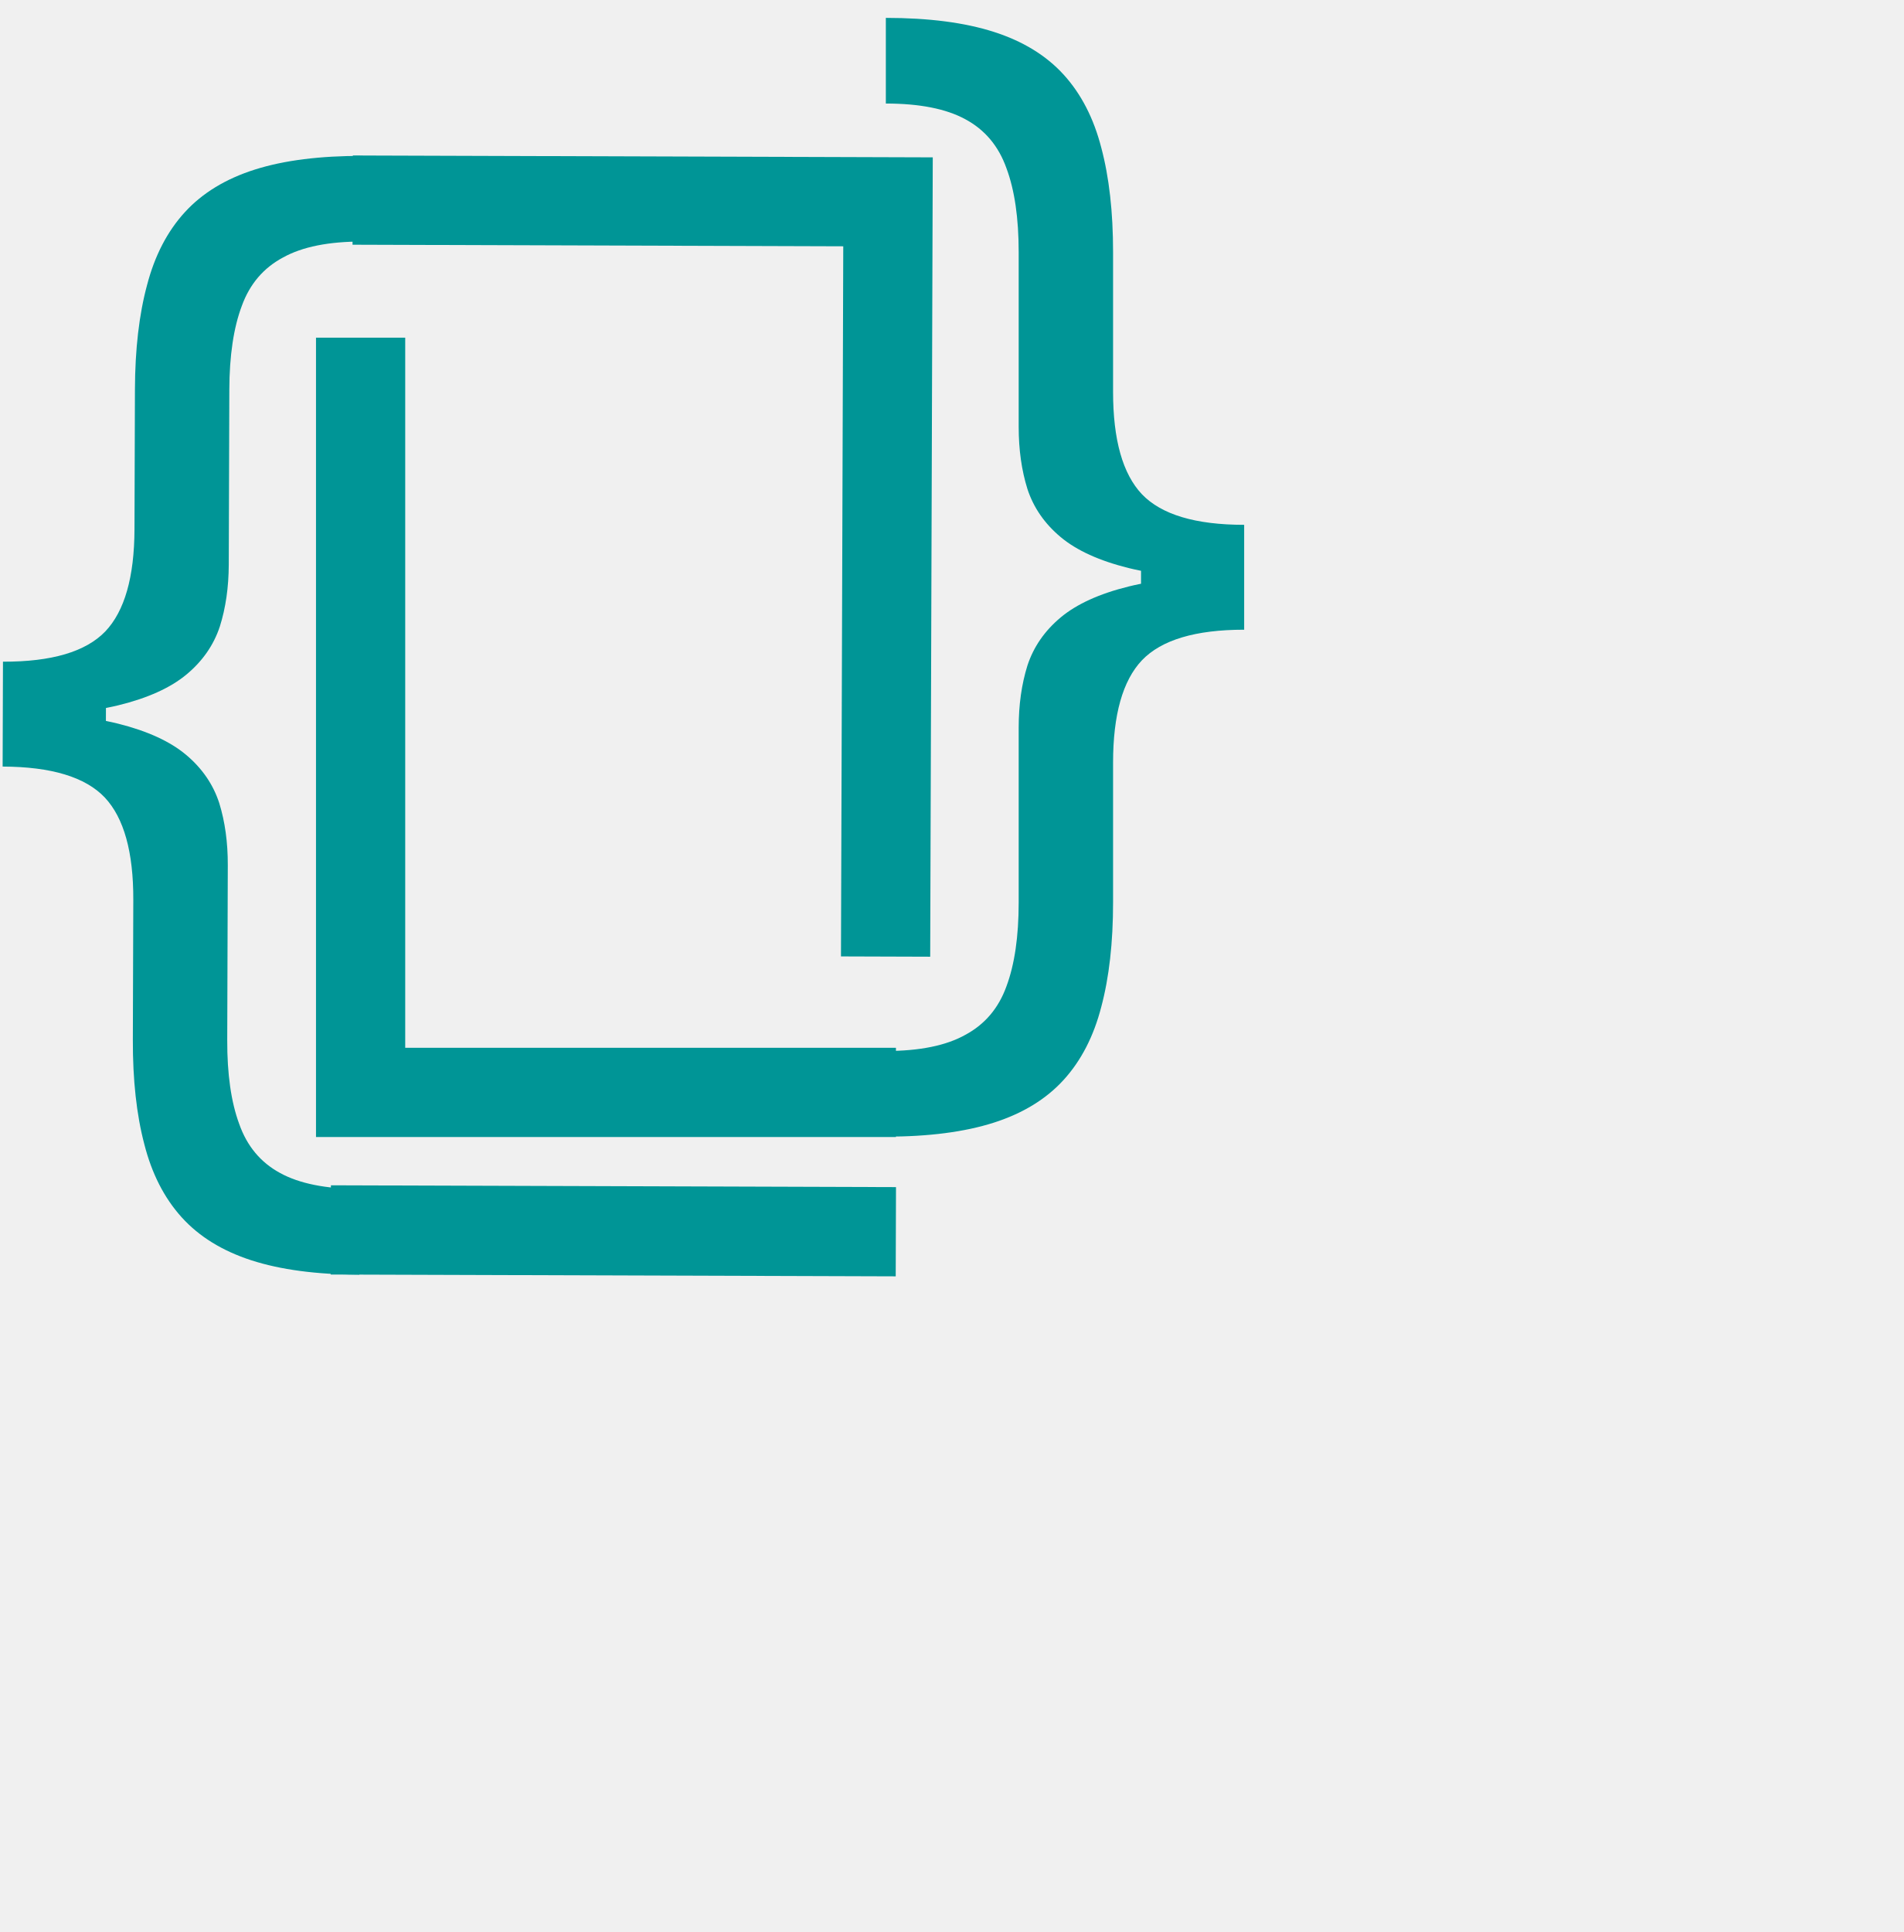
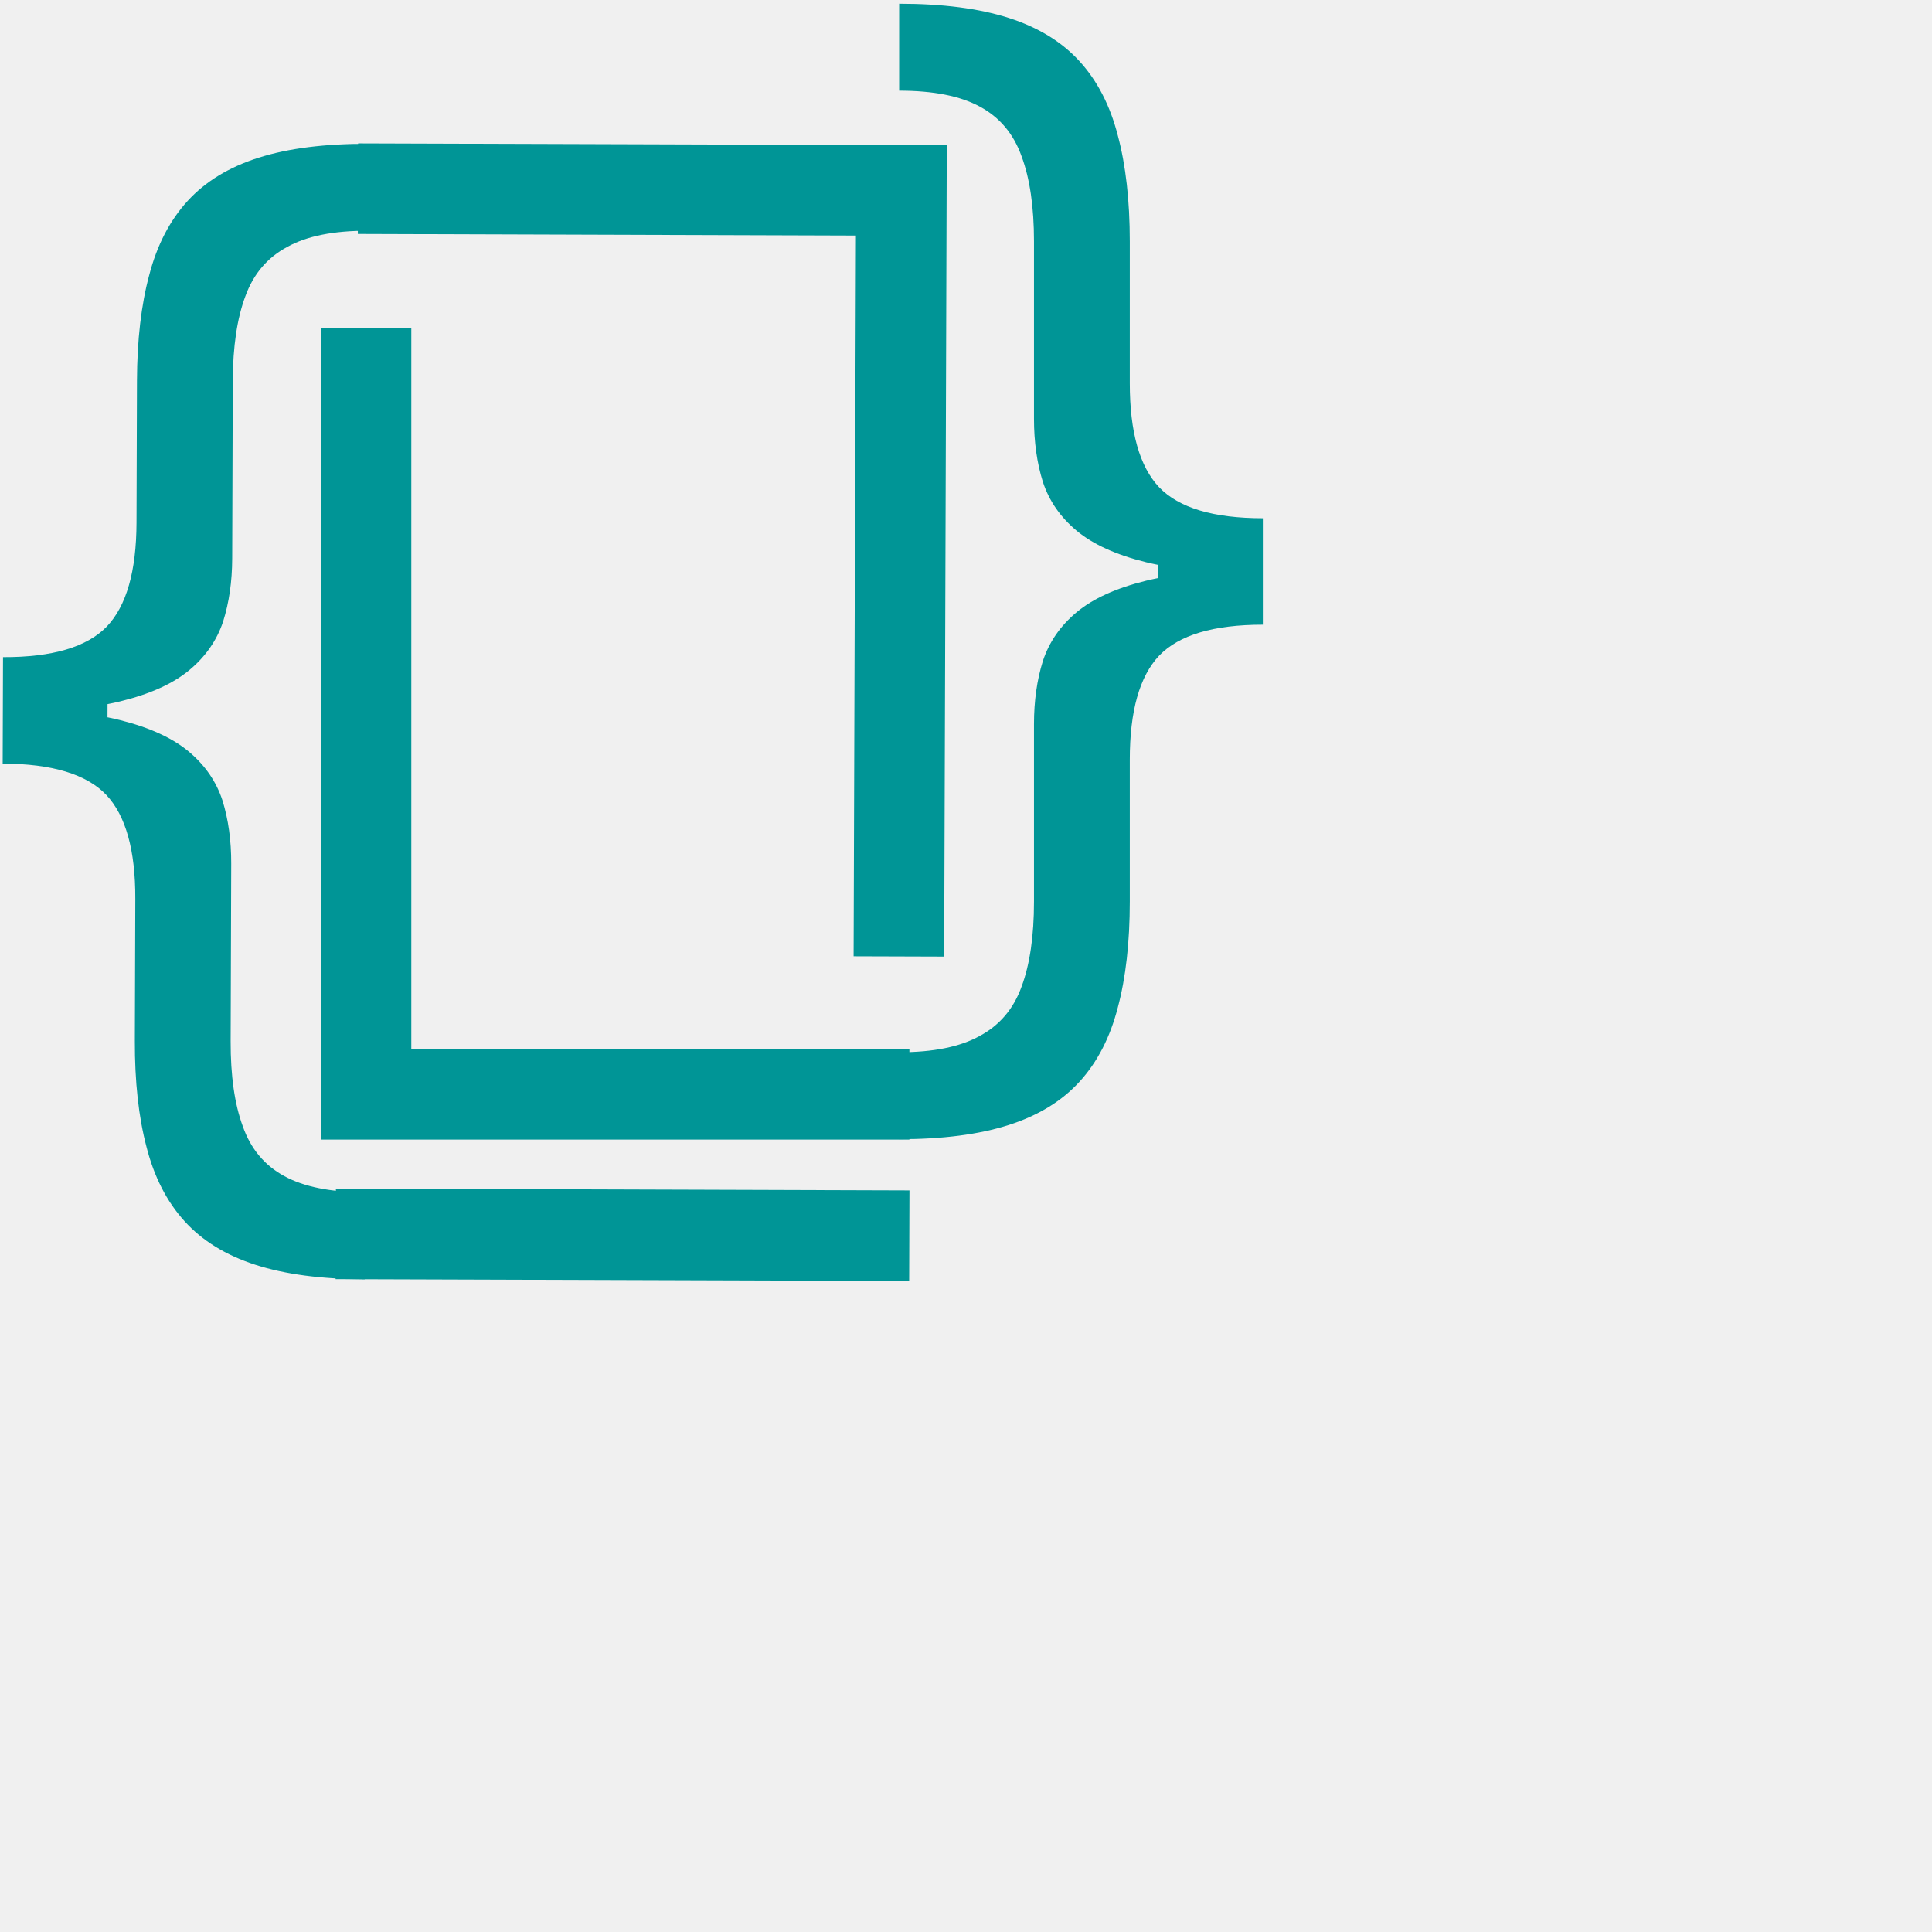
- <svg xmlns="http://www.w3.org/2000/svg" width="335" height="340" viewBox="0 0 512 512" fill="none">
+ <svg xmlns="http://www.w3.org/2000/svg" width="512" height="512" viewBox="0 0 512 512" fill="none">
  <g clip-path="url(#clip0_1_11)">
    <path d="M334.669 150.973V165.548C321.583 165.548 312.414 168.291 307.164 173.776C301.992 179.262 299.406 188.43 299.406 201.281V238.895C299.406 249.709 298.348 259.073 296.233 266.988C294.195 274.902 290.826 281.445 286.124 286.617C281.422 291.789 275.153 295.629 267.317 298.136C259.481 300.644 249.803 301.898 238.284 301.898V278.859C247.374 278.859 254.505 277.41 259.677 274.51C264.927 271.689 268.61 267.34 270.726 261.463C272.92 255.586 274.017 248.063 274.017 238.895V191.878C274.017 185.766 274.801 180.202 276.368 175.187C278.013 170.172 280.991 165.862 285.301 162.257C289.611 158.652 295.723 155.871 303.638 153.912C311.631 151.953 321.974 150.973 334.669 150.973ZM238.284 0.989C249.803 0.989 259.481 2.242 267.317 4.75C275.153 7.258 281.422 11.097 286.124 16.269C290.826 21.441 294.195 27.984 296.233 35.899C298.348 43.813 299.406 53.178 299.406 63.992V101.605C299.406 114.456 301.992 123.625 307.164 129.11C312.414 134.595 321.583 137.338 334.669 137.338V151.913C321.974 151.913 311.631 150.934 303.638 148.975C295.723 147.016 289.611 144.234 285.301 140.629C280.991 137.025 278.013 132.715 276.368 127.7C274.801 122.684 274.017 117.121 274.017 111.009V63.992C274.017 54.823 272.92 47.3 270.726 41.423C268.61 35.468 264.927 31.079 259.677 28.259C254.505 25.438 247.374 24.027 238.284 24.027V0.989ZM334.669 137.338V165.548H306.929V137.338H334.669Z" fill="#009596" />
    <path d="M0.752 188.725L0.799 174.15C13.885 174.192 23.062 171.479 28.33 166.011C33.519 160.542 36.135 151.382 36.176 138.531L36.297 100.917C36.332 90.103 37.42 80.743 39.561 72.835C41.624 64.927 45.014 58.395 49.733 53.238C54.451 48.081 60.732 44.262 68.576 41.779C76.42 39.297 86.102 38.074 97.621 38.111L97.547 61.149C88.457 61.12 81.322 62.547 76.141 65.43C70.881 68.234 67.184 72.571 65.05 78.441C62.837 84.311 61.715 91.831 61.686 100.999L61.535 148.016C61.515 154.128 60.714 159.689 59.13 164.699C57.469 169.709 54.477 174.009 50.156 177.6C45.834 181.191 39.713 183.953 31.792 185.887C23.793 187.82 13.446 188.766 0.752 188.725ZM96.654 339.019C85.135 338.982 75.462 337.697 67.634 335.164C59.806 332.631 53.549 328.772 48.864 323.585C44.179 318.398 40.83 311.844 38.818 303.923C36.728 296.001 35.7 286.634 35.735 275.82L35.856 238.206C35.897 225.355 33.341 216.179 28.186 210.677C22.954 205.174 13.794 202.402 0.708 202.36L0.755 187.785C13.449 187.826 23.79 188.839 31.776 190.823C39.685 192.808 45.788 195.609 50.086 199.228C54.385 202.846 57.348 207.166 58.978 212.186C60.529 217.206 61.295 222.772 61.275 228.885L61.124 275.901C61.095 285.07 62.167 292.596 64.343 298.48C66.439 304.442 70.108 308.842 75.349 311.68C80.512 314.518 87.638 315.951 96.728 315.98L96.654 339.019ZM0.708 202.36L0.799 174.15L28.539 174.239L28.448 202.449L0.708 202.36Z" fill="#009596" />
    <path d="M97 87V290H241" stroke="#009596" stroke-width="24" />
    <path d="M238.214 253.462L238.867 50.463L94.867 50" stroke="#009596" stroke-width="24" />
    <path d="M240.977 327.471L88.977 326.983" stroke="#009596" stroke-width="24" />
  </g>
  <defs>
    <clipPath id="clip0_1_11">
-       <rect width="335" height="340" fill="white" />
+       <rect width="512" height="512" fill="white" />
    </clipPath>
  </defs>
</svg>
